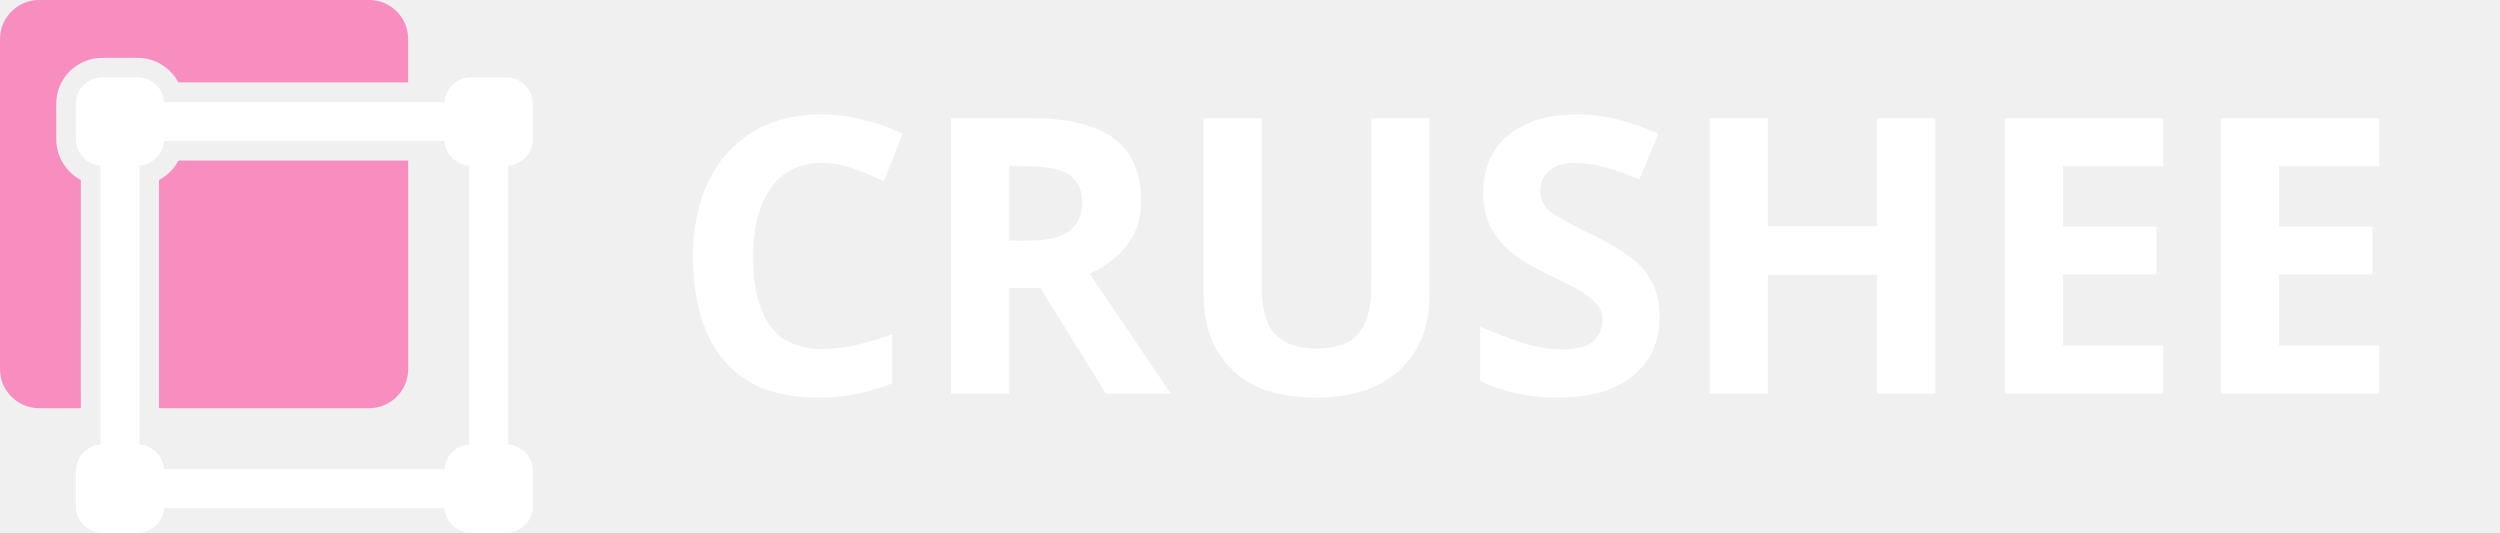
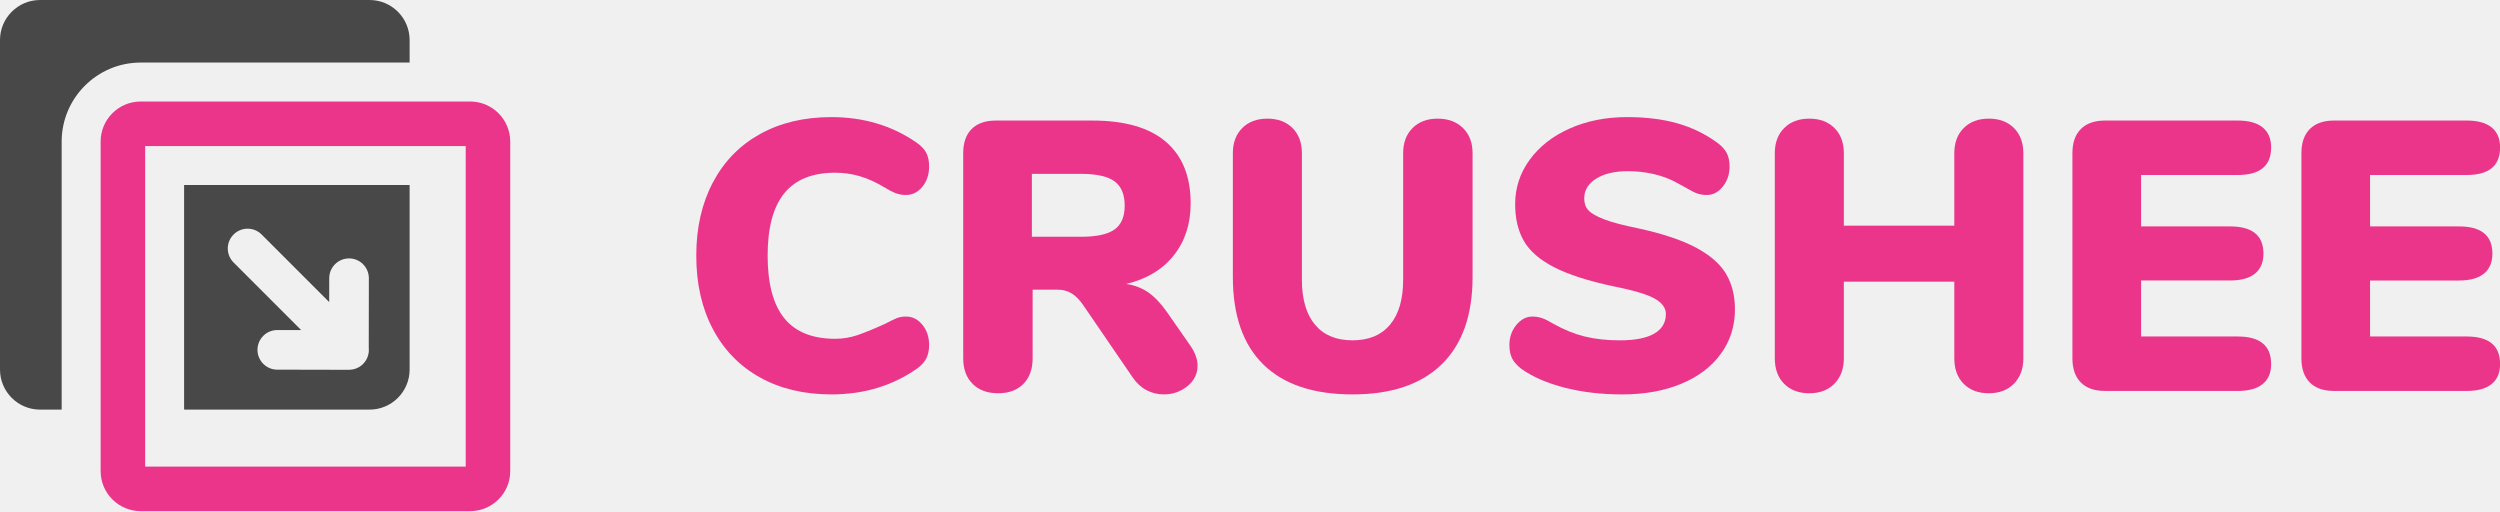
- <svg xmlns="http://www.w3.org/2000/svg" width="324.062" height="69.066" viewBox="0 0 324.062 69.066">
-   <g transform="translate(-795.938 -179.967)">
-     <text transform="translate(1001 231)" fill="#fff" font-size="50" font-family="Nunito-ExtraBold, Nunito" font-weight="800">
-       <tspan x="-118.15" y="0">CRUSHEE</tspan>
-     </text>
-     <g transform="translate(386.938 -22.033)">
-       <path d="M767.294,566.387l0,29.58h27.243A5.063,5.063,0,0,0,799.6,590.9V563.866H769.815A6,6,0,0,1,767.294,566.387Z" transform="translate(-337.687 -341.056)" fill="#f88ebf" />
-       <path d="M639.047,384.475v-4.6a3.428,3.428,0,0,0-3.424-3.424h-4.6a3.429,3.429,0,0,0-3.416,3.183H591.252a3.429,3.429,0,0,0-3.416-3.183h-4.6a3.428,3.428,0,0,0-3.424,3.424v4.6a3.429,3.429,0,0,0,3.19,3.417l0,36.152a3.429,3.429,0,0,0-3.183,3.416v4.6a3.428,3.428,0,0,0,3.424,3.424h4.6a3.429,3.429,0,0,0,3.417-3.19h36.357a3.429,3.429,0,0,0,3.416,3.19h4.6a3.428,3.428,0,0,0,3.424-3.424v-4.6a3.429,3.429,0,0,0-3.183-3.416l0-36.152A3.429,3.429,0,0,0,639.047,384.475Zm-8.253,3.417,0,36.151a3.43,3.43,0,0,0-3.192,3.192H591.25a3.43,3.43,0,0,0-3.192-3.192l0-36.151a3.43,3.43,0,0,0,3.192-3.192H627.6A3.43,3.43,0,0,0,630.794,387.892Z" transform="translate(-160.985 -164.422)" fill="#fff" />
-       <path d="M419.481,225.325a5.975,5.975,0,0,1-3.19-5.272v-4.6a5.963,5.963,0,0,1,5.956-5.956h4.6a5.977,5.977,0,0,1,5.268,3.183H461.91v-5.62A5.063,5.063,0,0,0,456.847,202H414.063A5.063,5.063,0,0,0,409,207.063v42.784a5.063,5.063,0,0,0,5.063,5.063h5.415Z" fill="#f88ebf" />
-     </g>
-   </g>
+ <svg xmlns="http://www.w3.org/2000/svg" viewBox="0 0 5615 1148">
+   <path d="M1046,328v720H326V328h720m10-100H316a90,90,0,0,0-90,90v740a90,90,0,0,0,90,90h740a90,90,0,0,0,90-90V318a90,90,0,0,0-90-90Z" fill="#eb358a" />
+   <path d="M138.5,318c0-97.87,79.63-177.5,177.5-177.5H920V90A90,90,0,0,0,830,0H90A90,90,0,0,0,0,90V830a90,90,0,0,0,90,90h48.5Z" fill="#484848" />
+   <path d="M1707.27,847.93q-68.49-37.9-106-108.54T1563.83,574q0-93.89,37.48-164.54t106-108.55q68.48-37.89,159.8-37.9,109.38,0,192.1,57.72,14.64,10.33,21.11,22.4t6.46,31q0,26.72-15.08,45.22t-36.61,18.53a66,66,0,0,1-23.26-3.88,139.32,139.32,0,0,1-24.12-12.49q-30.17-18.09-56.86-25.85a197,197,0,0,0-55.13-7.75q-76.68,0-114.14,46.09t-37.48,140q0,94.77,37.48,140.84t114.14,46.09a154.31,154.31,0,0,0,50-8.18q24.12-8.18,62-25.41,18.09-9.48,26.7-12.93t20.68-3.44q21.53,0,36.61,18.52t15.08,45.23q0,18.09-6.46,30.58t-21.11,22.83q-82.7,57.72-192.1,57.71Q1775.74,885.83,1707.27,847.93Z" fill="#eb358a" />
+   <path d="M2689.75,821.22q0,27.59-22.83,46.09t-53,18.52a82.39,82.39,0,0,1-38.76-9.47q-18.09-9.48-31-28.43l-112-163.68q-12.07-17.22-25.42-25.41t-31.44-8.18h-56v154.2q0,36.18-20.68,57.28t-56.86,21.11q-36.18,0-57.28-21.11t-21.11-57.28V344q0-35.33,18.95-54.27t54.28-19h216.22q110.27,0,165.83,47.81t55.57,138.27q0,68.93-37.91,116.73t-106.82,64.17q28.42,4.32,49.53,19t41.79,43.93l53.41,76.67Q2689.75,800.56,2689.75,821.22Zm-186.5-305.81Q2526.07,499,2526.07,462q0-37.9-22.82-54.71t-75.38-16.79H2317.6V531.77h110.27Q2480.4,531.77,2503.25,515.41Z" fill="#eb358a" />
+   <path d="M2837.48,818.64Q2769,751.44,2769,622.23V344q0-35.33,21.11-56.43t56.42-21.1q35.33,0,56.43,21.1T2924.06,344V628.26q0,65.47,29.28,100.79t84.43,35.32q55.11,0,84.42-35.32t29.29-100.79V344q0-35.33,21.11-56.43t56.42-21.1q35.31,0,56.86,21.1T3307.4,344V622.23q0,128.37-69.34,196t-200.29,67.62Q2906,885.83,2837.48,818.64Z" fill="#eb358a" />
+   <path d="M3514.58,870.76q-59-15.06-96.91-41.78-14.67-11.19-21.11-23.26t-6.46-31q0-25.85,15.51-44.8T3441.79,711a67.88,67.88,0,0,1,21.53,3.44q10.33,3.45,25.85,12.93,35.31,19.81,70.2,28.42t78.83,8.62q50.82,0,77.1-15.08t26.27-44.36q0-19.81-24.55-34t-93.47-28q-85.28-18.09-133.52-43.07t-67.63-59q-19.38-34-19.38-82.27,0-55.12,32.74-99.93t90-70.21Q3583.05,263,3654.57,263q62.86,0,112,13.78a281.75,281.75,0,0,1,89.59,43.08q15.49,11.2,22,23.69t6.46,30.58q0,25.85-15.07,44.79t-35.75,19a67.59,67.59,0,0,1-20.68-3q-9.48-3-26.7-13.35-4.32-2.58-24.55-13.35t-47.38-17.23a254.44,254.44,0,0,0-59-6.46q-43.93,0-70.64,16.79t-26.71,44.37q0,16.38,9.48,26.7t35.32,20.25q25.85,9.92,76.67,20.24,82.69,18.09,130.08,43.51t67.19,59q19.82,33.58,19.82,79.25,0,56.85-31.88,100.36t-89.16,67.19q-57.3,23.72-133.09,23.69Q3573.57,885.83,3514.58,870.76Z" fill="#eb358a" />
+   <path d="M4523.33,287.55q21.1,21.12,21.11,56.43V804.86q0,35.32-21.11,56.85t-56.42,21.54q-35.34,0-56.43-21.11t-21.1-57.28V632.56h-248.1v172.3q0,35.32-21.11,56.85t-56.42,21.54q-35.34,0-56.43-21.11t-21.11-57.28V344q0-35.33,21.11-56.43t56.43-21.1q35.31,0,56.42,21.1T4141.28,344V506.79h248.1V344q0-35.33,21.1-56.43t56.43-21.1Q4502.22,266.45,4523.33,287.55Z" fill="#eb358a" />
+   <path d="M4673.64,859.13q-18.95-18.95-19-54.27V344q0-35.33,19-54.27t54.28-19H5026q37,0,56,15.51t19,44.8q0,62-75,62H4808.89V508.52h199.86q75,0,74.95,61.16,0,29.3-18.95,44.79t-56,15.51H4808.89V755.75H5026q74.94,0,75,62,0,29.29-19,44.79t-56,15.51H4727.92Q4692.58,878.08,4673.64,859.13Z" fill="#eb358a" />
+   <path d="M5187.92,859.13q-19-18.95-18.95-54.27V344q0-35.33,18.95-54.27t54.27-19h298.07q37,0,56,15.51t18.95,44.8q0,62-74.94,62H5323.17V508.52H5523q74.94,0,74.94,61.16,0,29.3-18.95,44.79T5523,630H5323.17V755.75h217.09q74.94,0,74.94,62,0,29.29-18.95,44.79t-56,15.51H5242.19Q5206.87,878.08,5187.92,859.13Z" fill="#eb358a" />
+   <path d="M413.5,415.5V920H830a90,90,0,0,0,90-90V415.5Zm401.92,402a44.36,44.36,0,0,1-31.47,13H739.16v-.06l-116.38-.17a44.5,44.5,0,0,1,.06-89h.07l53.46.08-152-152.05a44.5,44.5,0,0,1,62.93-62.93L739.38,678.49l.07-53.66A44.5,44.5,0,0,1,784,580.39H784A44.5,44.5,0,0,1,828.45,625l-.22,156.64A44.42,44.42,0,0,1,815.42,817.47Z" fill="#484848" />
</svg>
